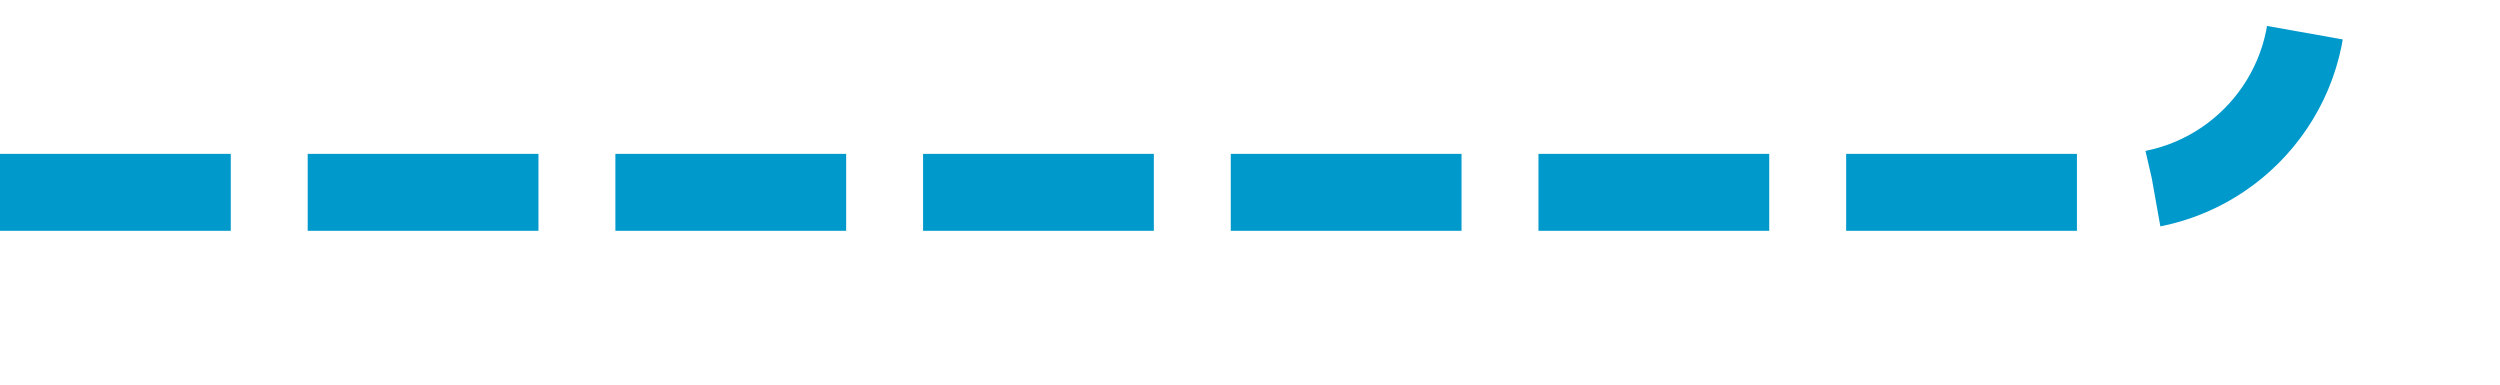
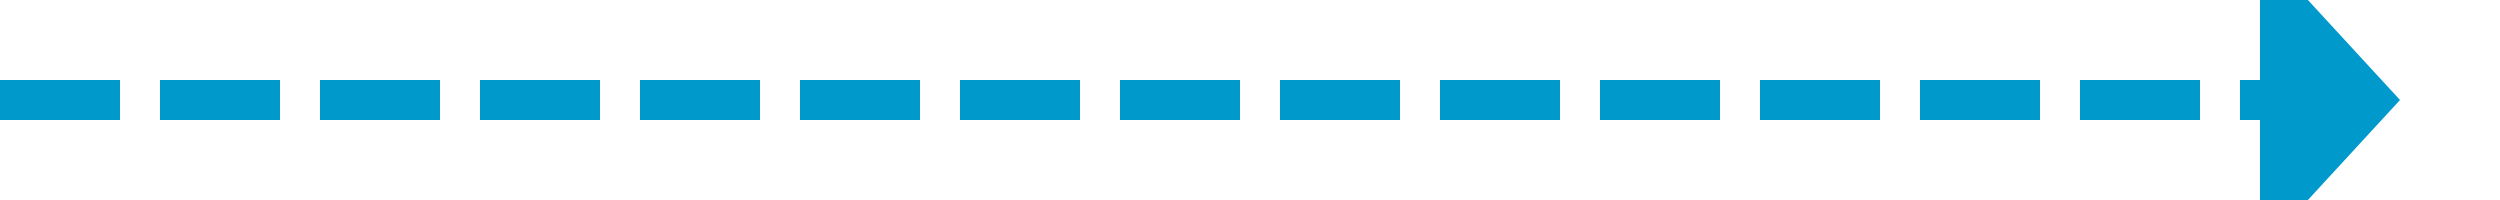
- <svg xmlns="http://www.w3.org/2000/svg" version="1.1" width="65px" height="10px" preserveAspectRatio="xMinYMid meet" viewBox="740 717 65 8">
-   <path d="M 740 721  L 795 721  A 5 5 0 0 0 800 716 L 800 697  A 5 5 0 0 1 805 692 L 854 692  " stroke-width="2" stroke-dasharray="6,2" stroke="rgba(0, 153, 204, 1)" fill="none" class="stroke" />
-   <path d="M 853 699.6  L 860 692  L 853 684.4  L 853 699.6  Z " fill-rule="nonzero" fill="rgba(0, 153, 204, 1)" stroke="none" class="fill" />
+ <svg xmlns="http://www.w3.org/2000/svg" version="1.1" width="125px" height="10px" preserveAspectRatio="xMinYMid meet" viewBox="740 847 125 8">
+   <path d="M 740 851  L 854 851  " stroke-width="2" stroke-dasharray="6,2" stroke="rgba(0, 153, 204, 1)" fill="none" class="stroke" />
+   <path d="M 853 858.6  L 860 851  L 853 843.4  L 853 858.6  Z " fill-rule="nonzero" fill="rgba(0, 153, 204, 1)" stroke="none" class="fill" />
</svg>
